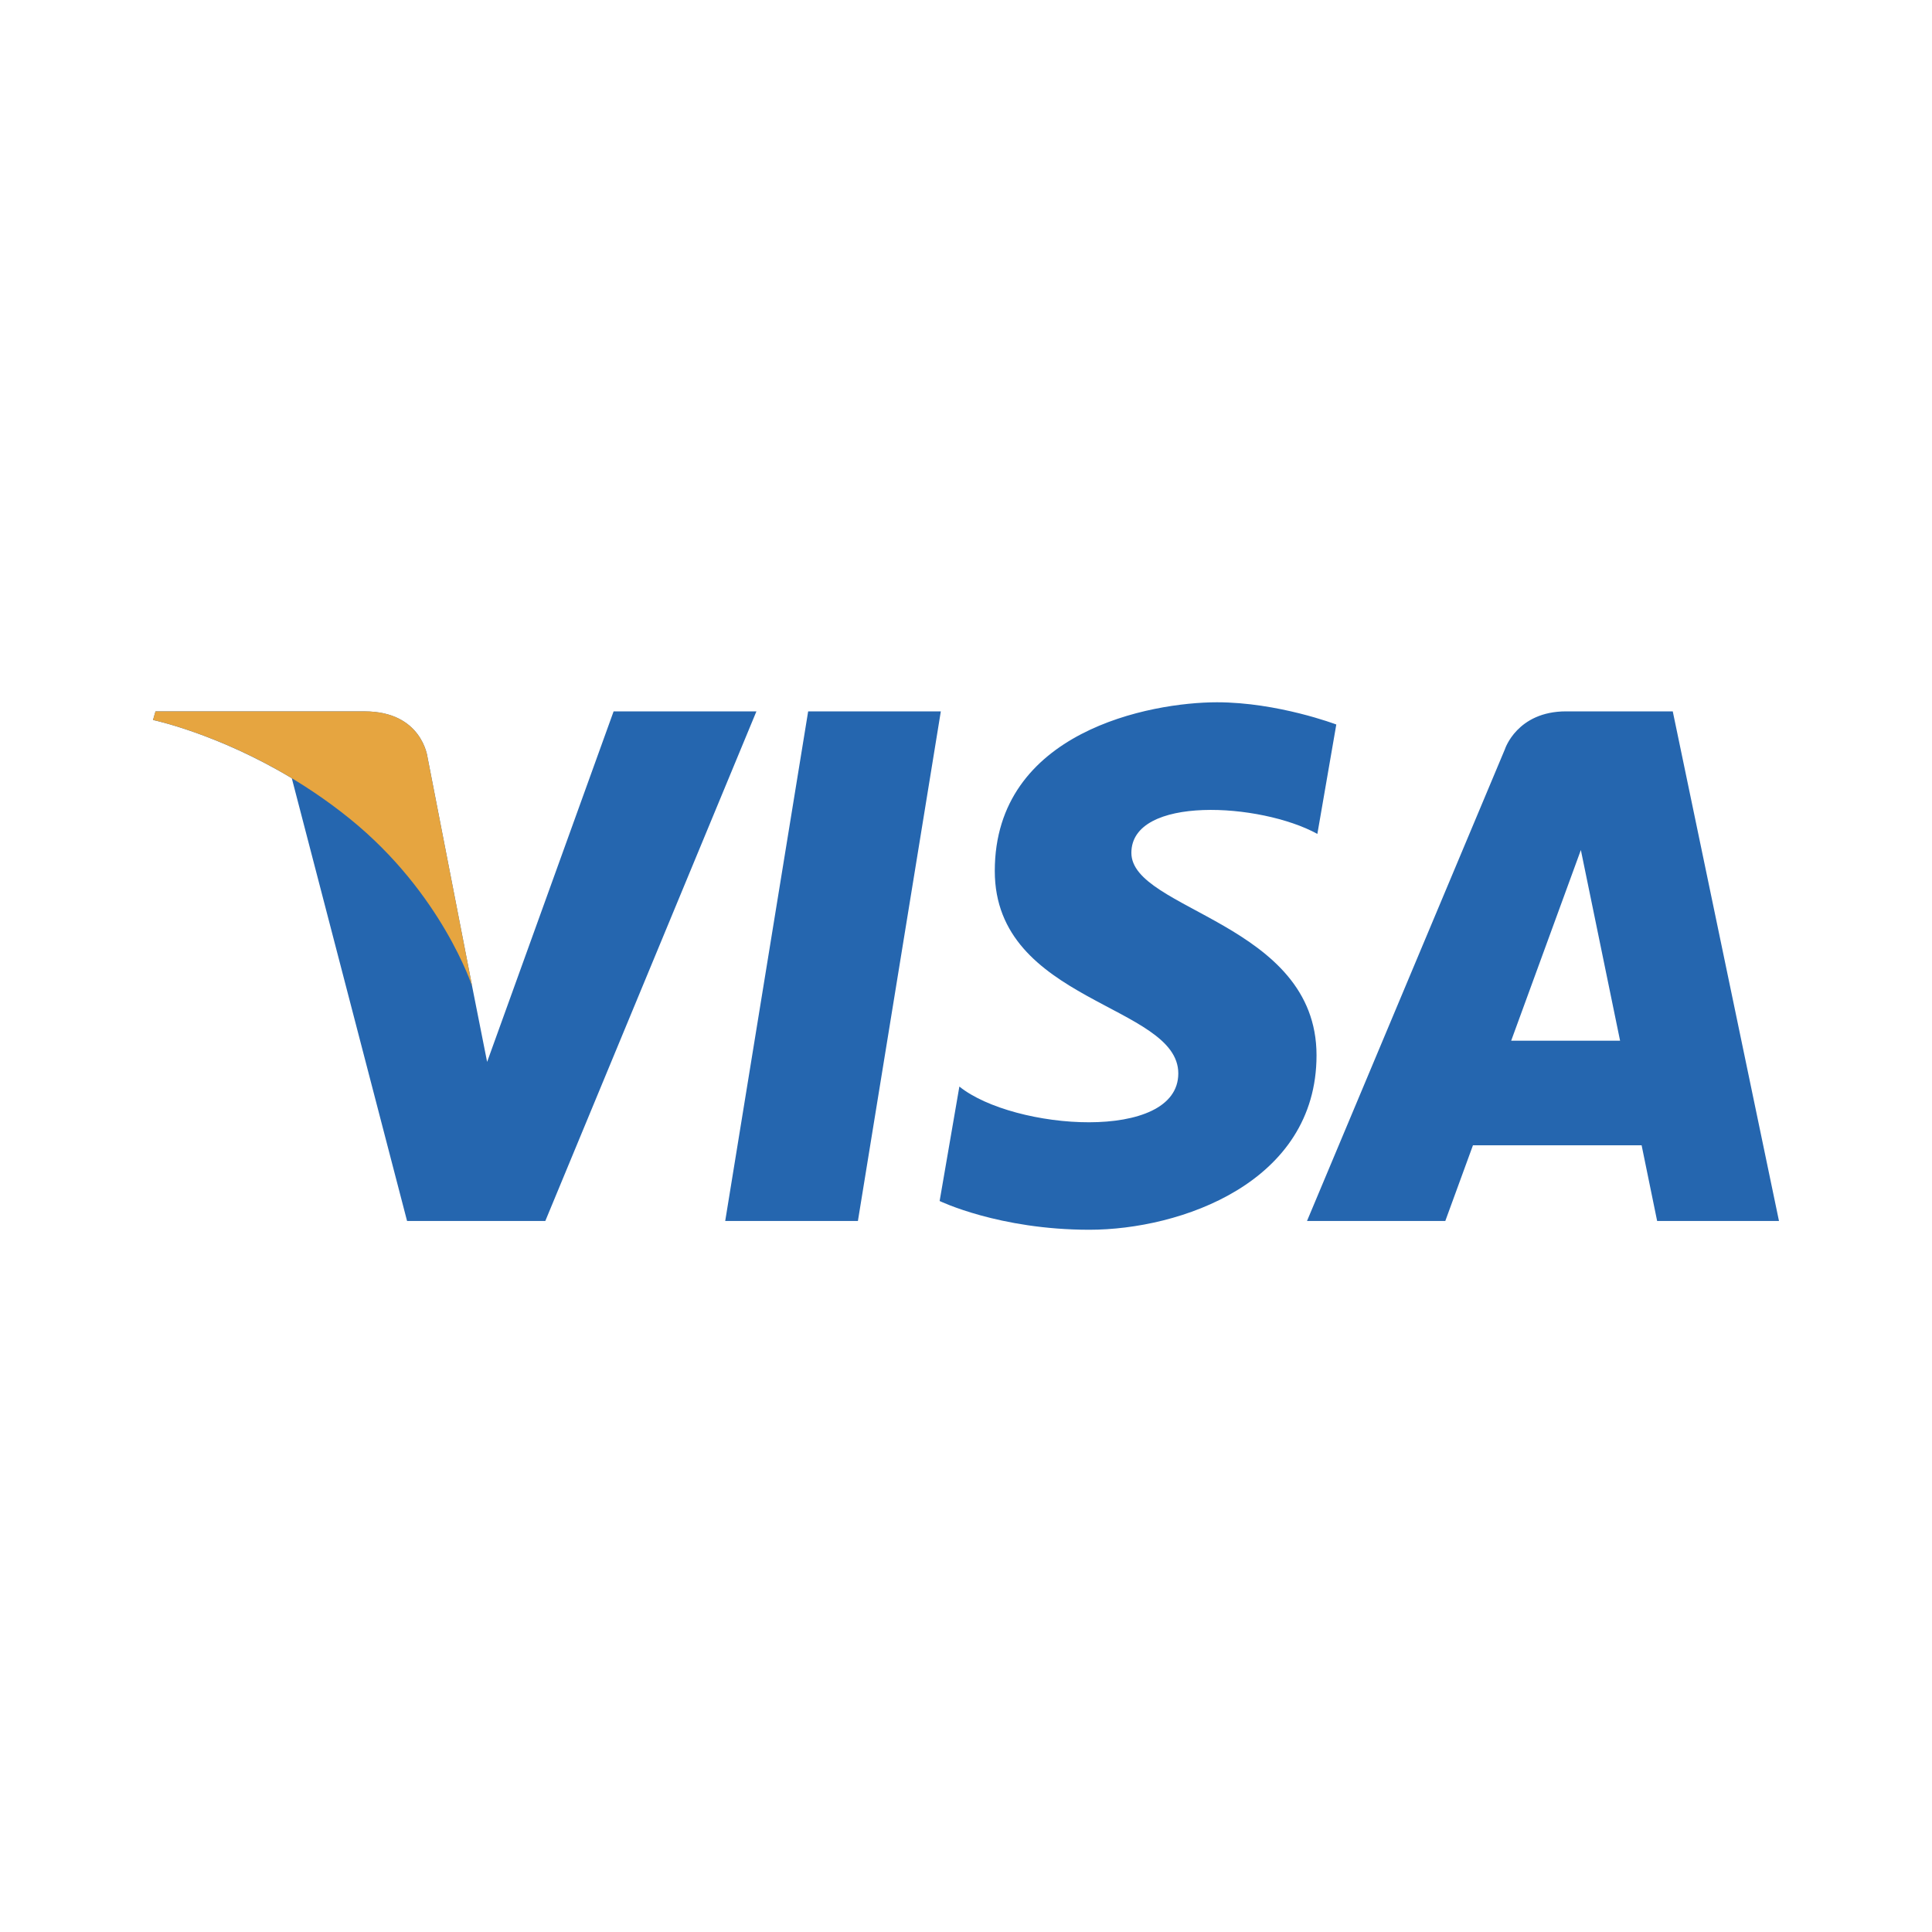
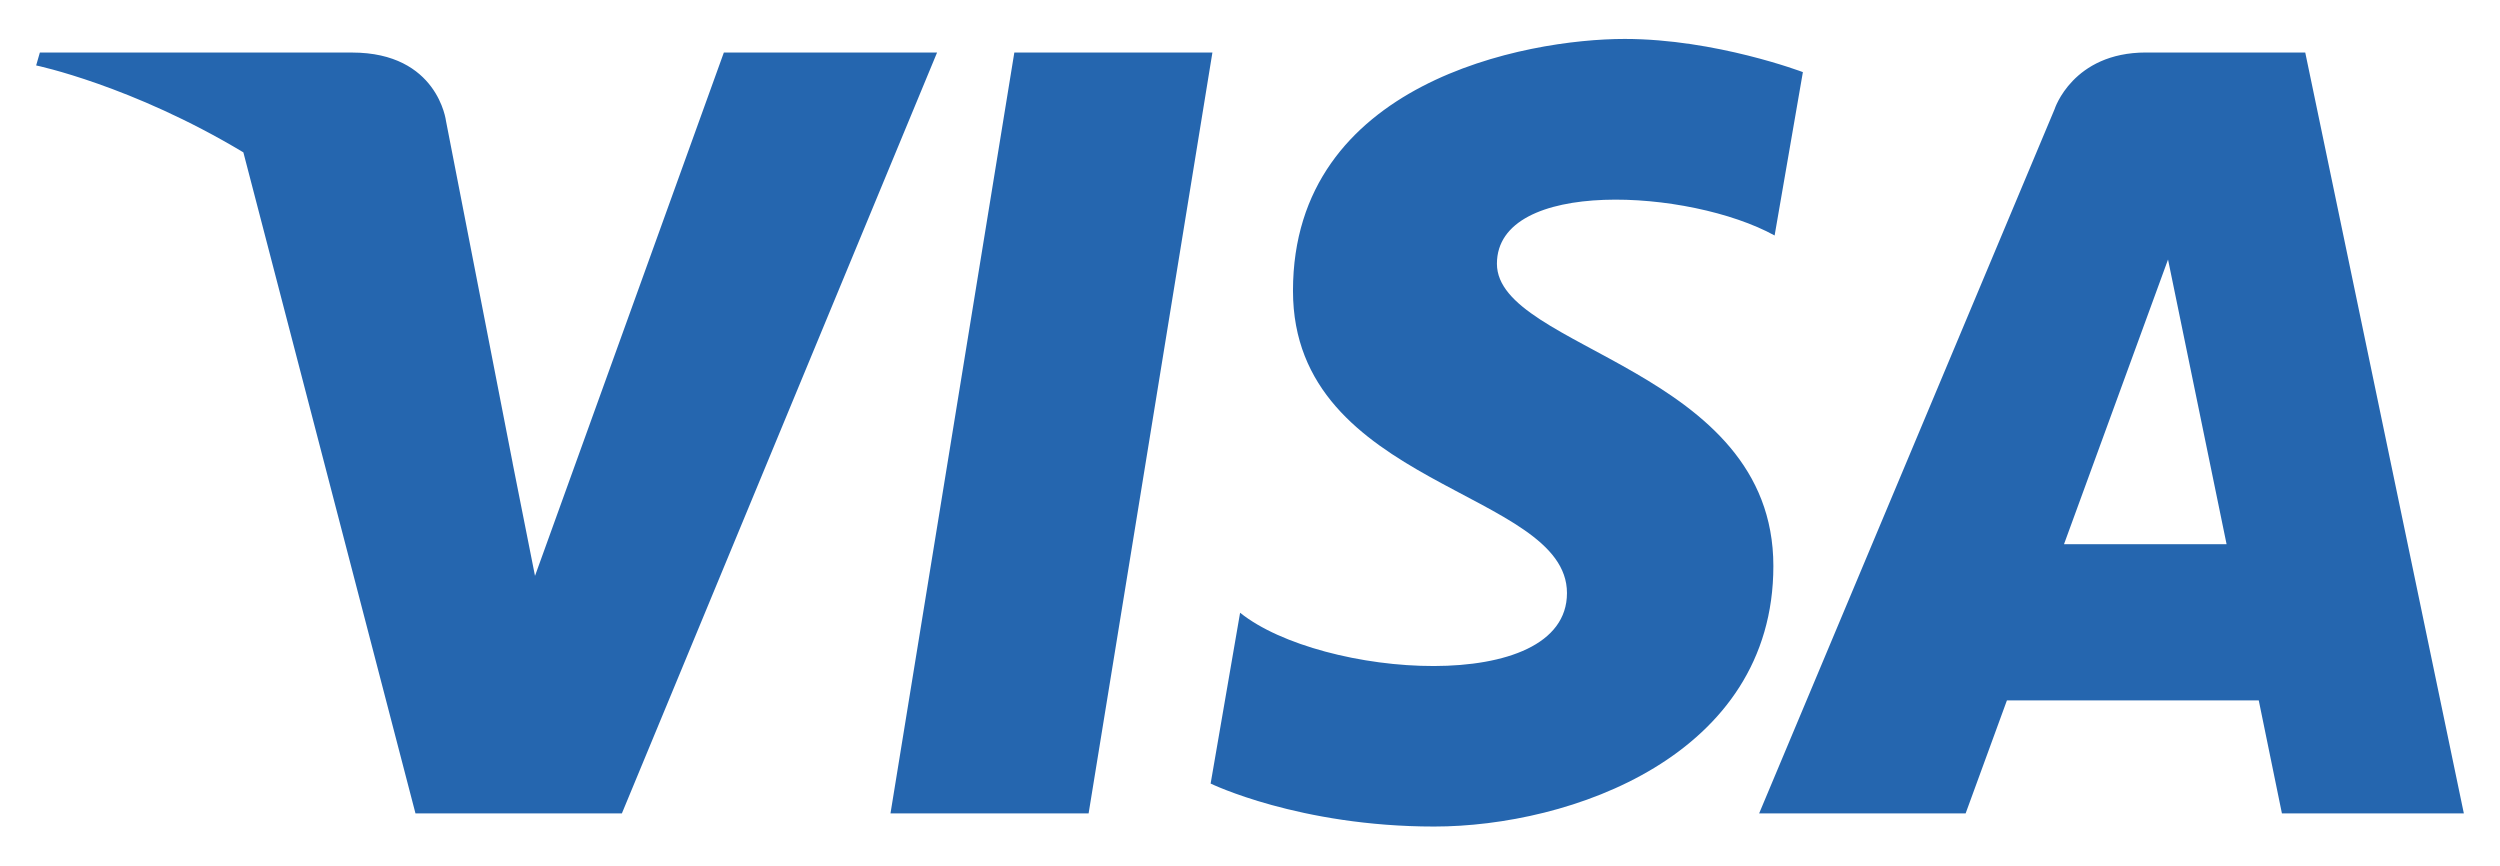
- <svg xmlns="http://www.w3.org/2000/svg" width="60" height="60" viewBox="0 0 60 60" fill="none">
-   <path d="M26.643 37.919H22.522L25.098 22.093H29.218L26.643 37.919ZM19.056 22.093L15.128 32.978L14.663 30.634L14.664 30.635L13.277 23.517C13.277 23.517 13.11 22.093 11.323 22.093H4.829L4.752 22.36C4.752 22.36 6.738 22.774 9.062 24.169L12.642 37.919H16.935L23.491 22.093H19.056V22.093ZM51.464 37.919H55.248L51.949 22.092H48.637C47.108 22.092 46.735 23.271 46.735 23.271L40.59 37.919H44.885L45.744 35.568H50.982L51.464 37.919ZM46.931 32.32L49.095 26.398L50.313 32.32H46.931ZM40.912 25.898L41.5 22.5C41.5 22.5 39.686 21.81 37.794 21.81C35.749 21.81 30.894 22.703 30.894 27.049C30.894 31.137 36.593 31.188 36.593 33.336C36.593 35.483 31.481 35.099 29.794 33.744L29.181 37.298C29.181 37.298 31.021 38.191 33.832 38.191C36.644 38.191 40.886 36.736 40.886 32.773C40.886 28.659 35.136 28.275 35.136 26.486C35.136 24.697 39.149 24.927 40.912 25.898V25.898Z" fill="#2566AF" />
-   <path d="M14.664 30.634L13.277 23.517C13.277 23.517 13.11 22.092 11.323 22.092H4.829L4.752 22.36C4.752 22.36 7.874 23.007 10.867 25.43C13.73 27.747 14.664 30.634 14.664 30.634Z" fill="#E6A540" />
+ <svg xmlns="http://www.w3.org/2000/svg" width="52" height="18" viewBox="0 0 52 18" fill="none">
+   <path d="M22.643 16.919H18.522L21.098 1.093H25.218L22.643 16.919ZM15.056 1.093L11.128 11.978L10.663 9.634L10.664 9.635L9.277 2.518C9.277 2.518 9.109 1.093 7.323 1.093H0.829L0.752 1.361C0.752 1.361 2.738 1.774 5.062 3.169L8.642 16.919H12.935L19.491 1.093H15.056V1.093ZM47.464 16.919H51.248L47.949 1.092H44.637C43.108 1.092 42.735 2.272 42.735 2.272L36.59 16.919H40.885L41.744 14.568H46.982L47.464 16.919ZM42.931 11.32L45.095 5.398L46.313 11.32H42.931ZM36.912 4.898L37.5 1.5C37.5 1.5 35.686 0.81 33.794 0.81C31.749 0.81 26.894 1.703 26.894 6.049C26.894 10.138 32.593 10.188 32.593 12.336C32.593 14.483 27.481 14.099 25.794 12.745L25.181 16.298C25.181 16.298 27.021 17.192 29.832 17.192C32.644 17.192 36.886 15.736 36.886 11.773C36.886 7.659 31.136 7.275 31.136 5.486C31.136 3.697 35.149 3.927 36.912 4.898V4.898Z" fill="#2566AF" />
</svg>
